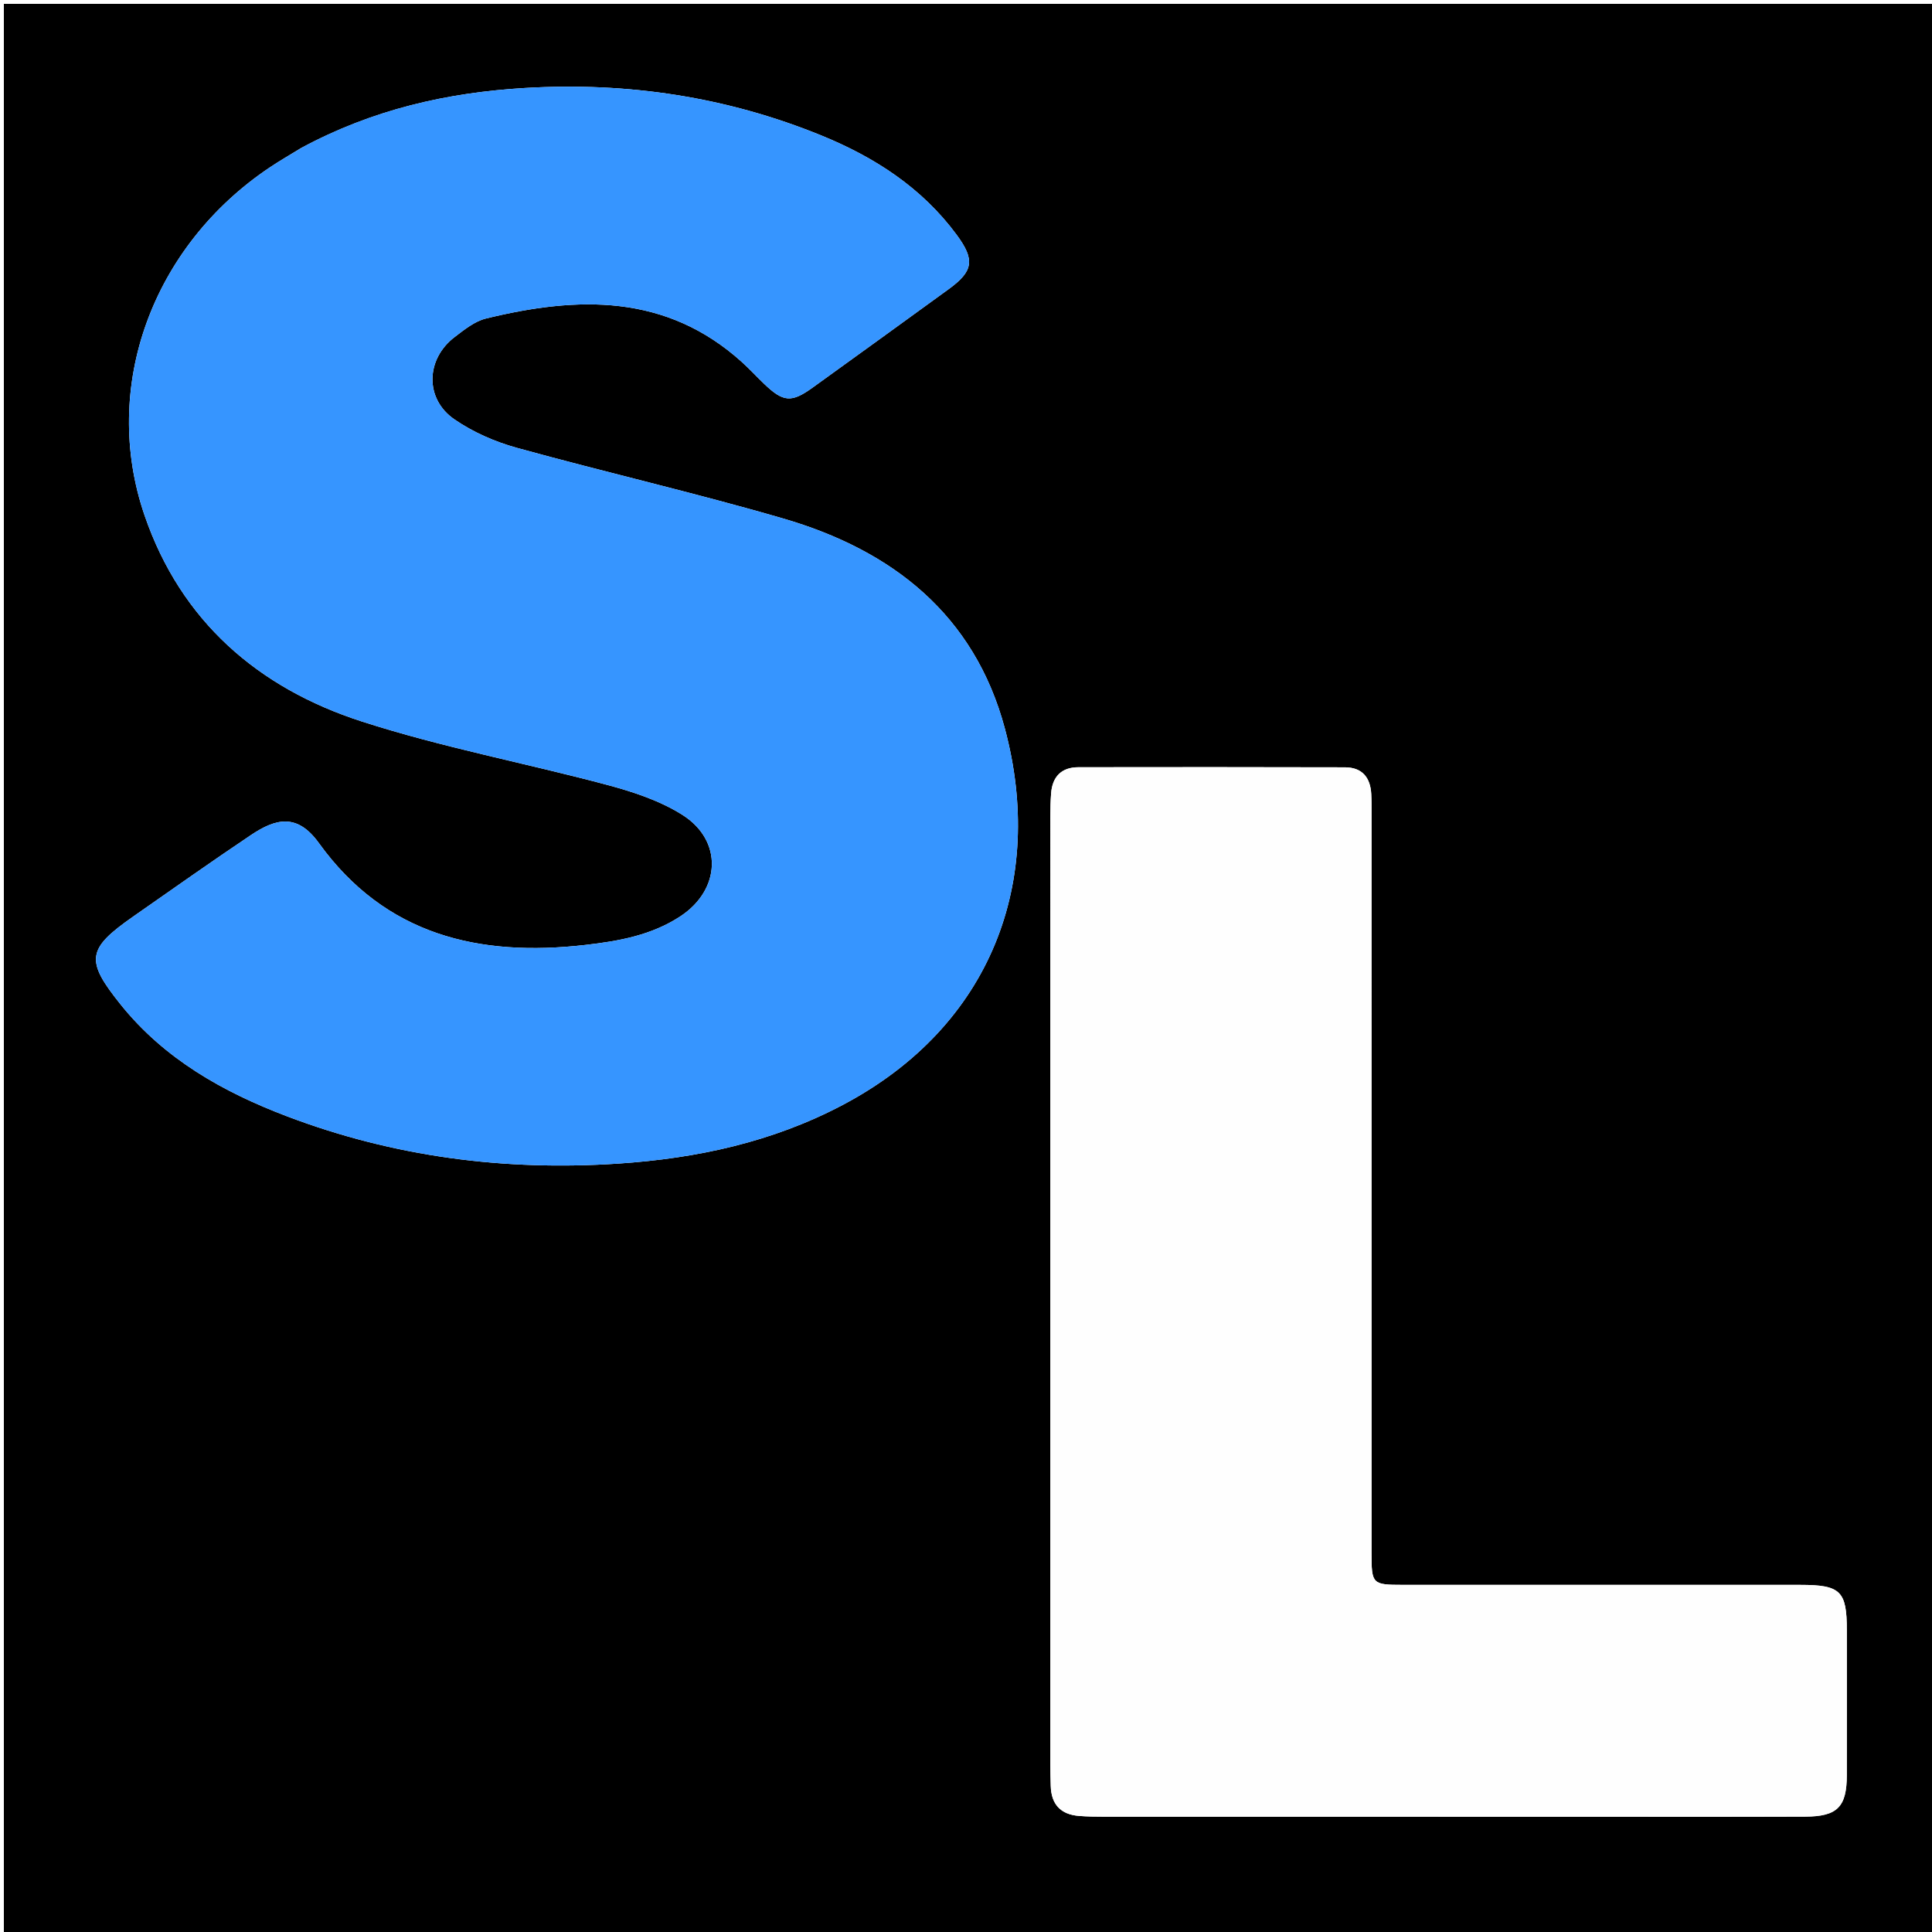
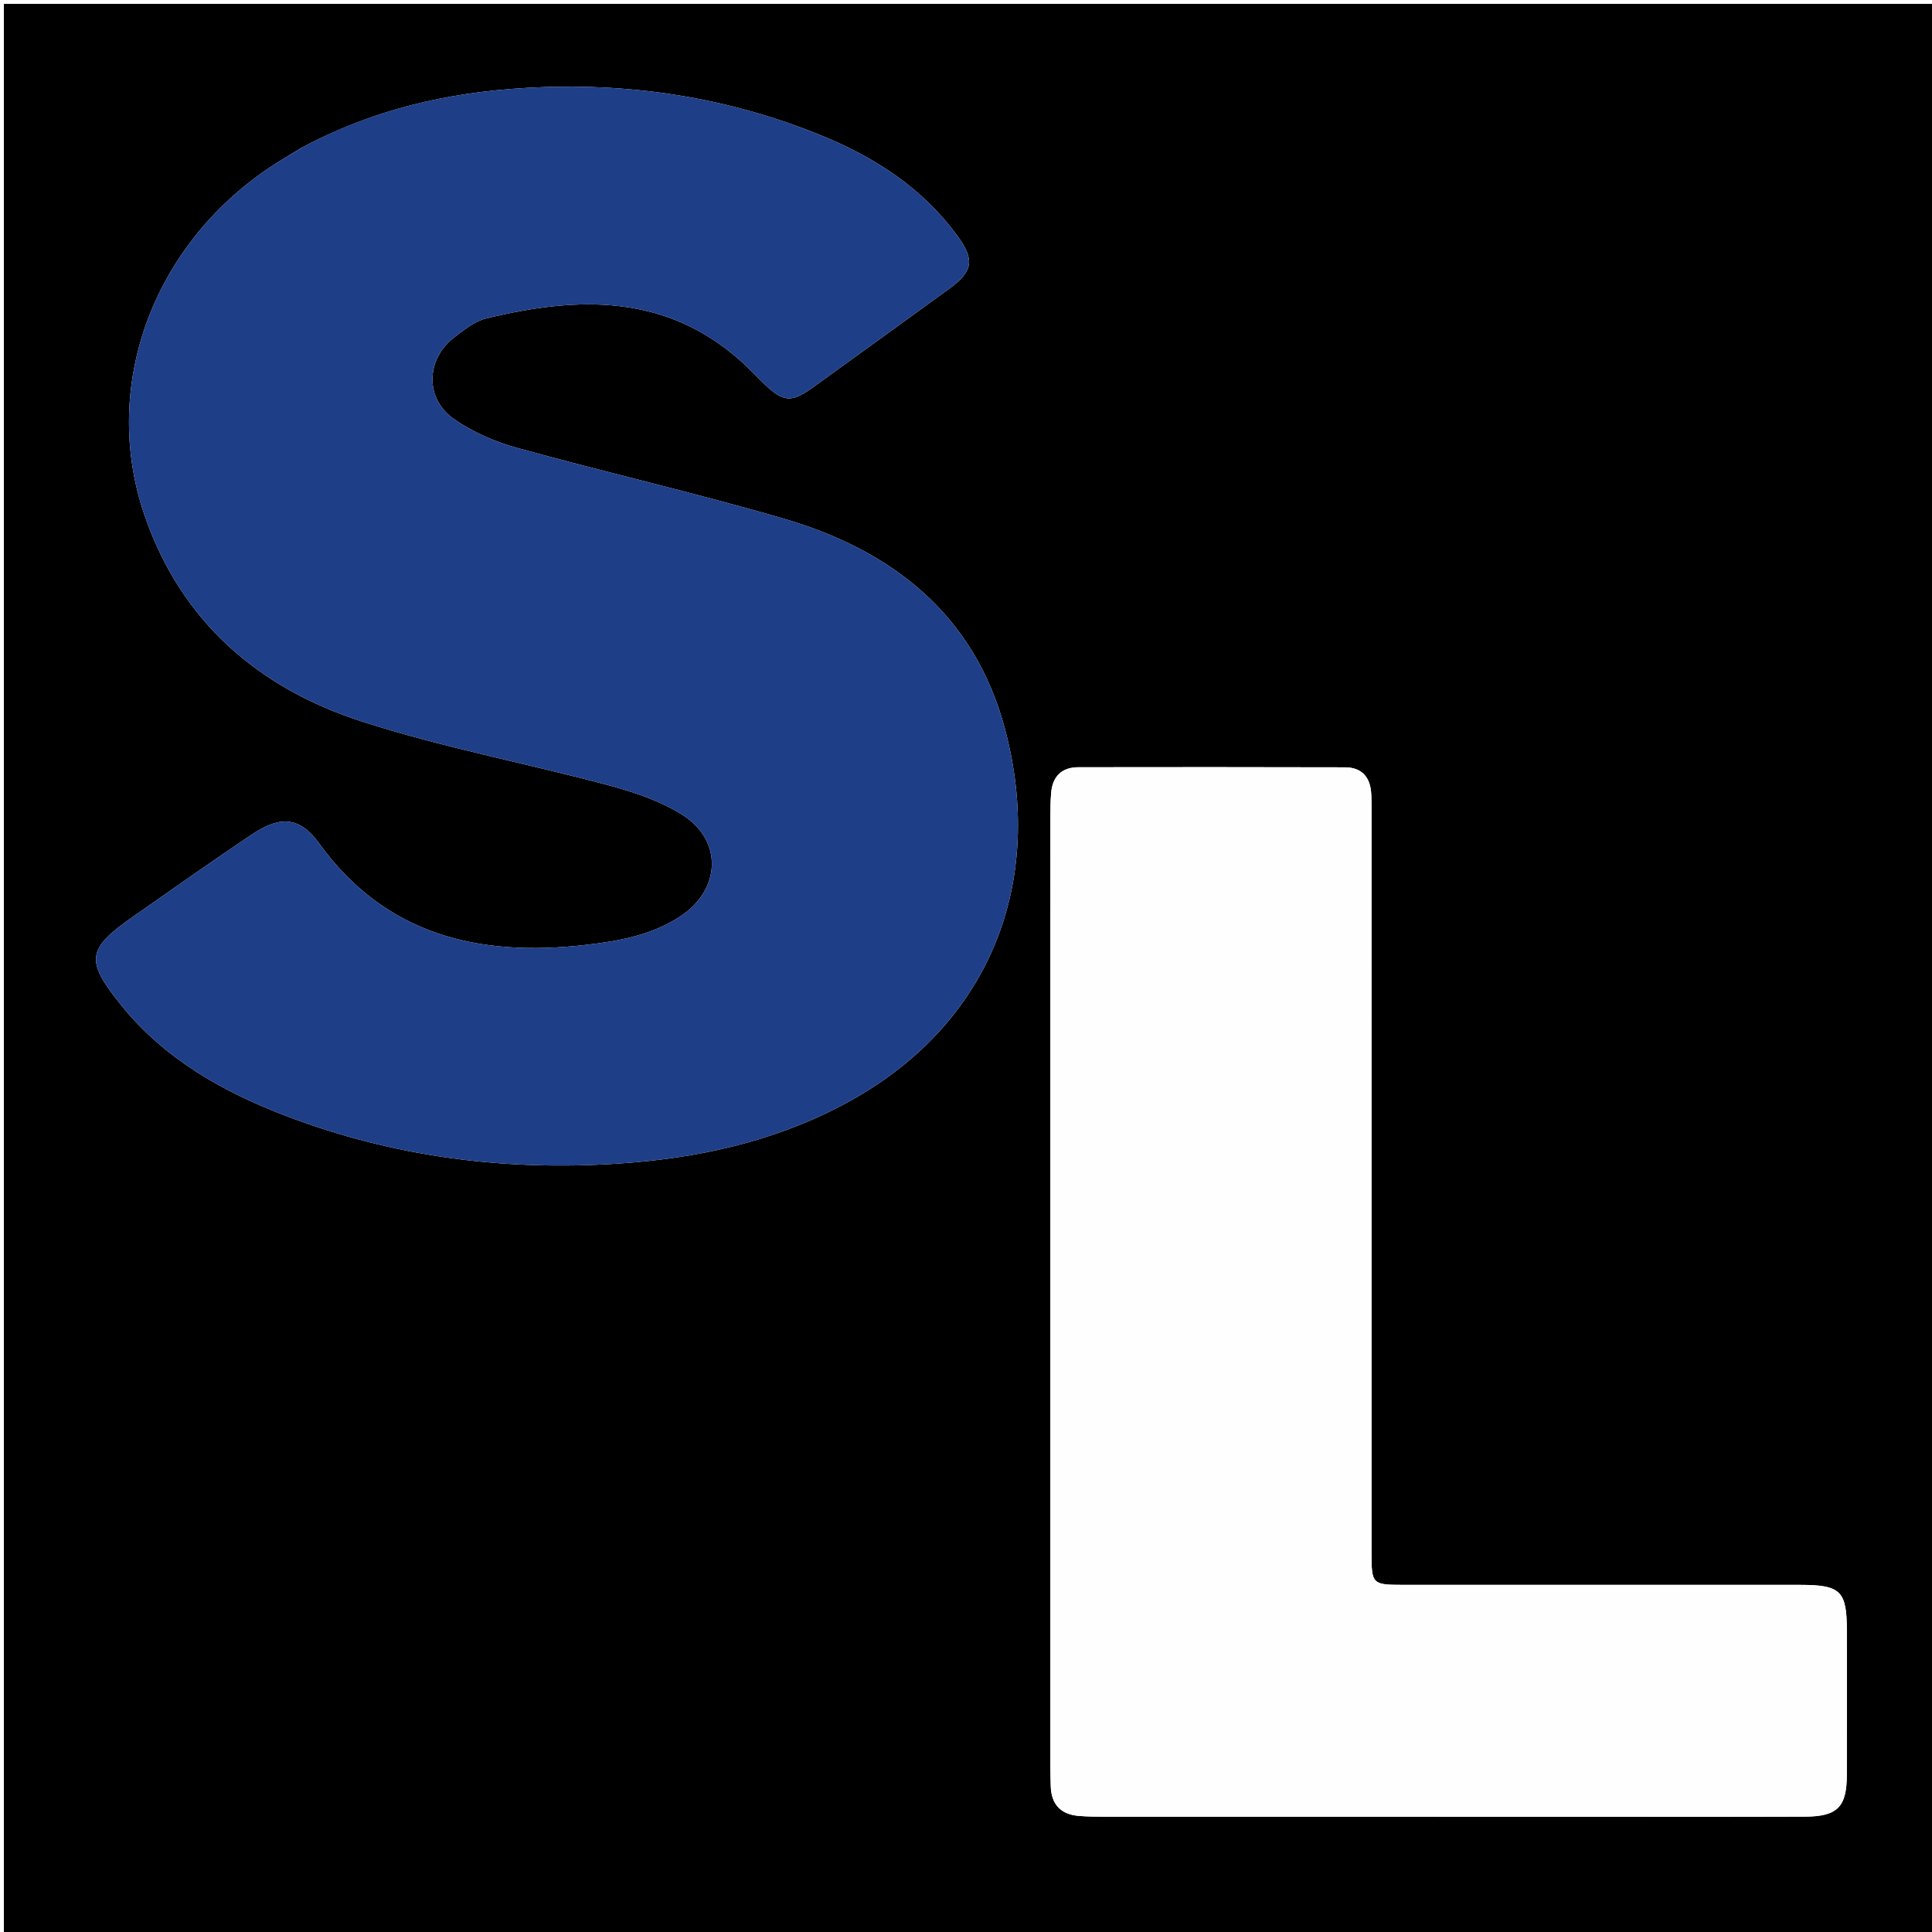
<svg xmlns="http://www.w3.org/2000/svg" version="1.1" id="Layer_1" x="0px" y="0px" width="100%" viewBox="0 0 500 500" enable-background="new 0 0 500 500" xml:space="preserve">
  <path fill="#000000" opacity="1" stroke="none" d=" M300,501   C200,501 100.5,501 1,501   C1,334.333 1,167.667 1,1   C167.667,1 334.333,1 501,1   C501,167.667 501,334.333 501,501   C434.167,501 367.333,501 300,501  M77.874,38.339   C75.183,39.999 72.435,41.574 69.81,43.333   C39.378,63.727 26.024,100.174 37.408,133.362   C46.798,160.74 66.804,178.044 93.596,186.705   C114.433,193.441 136.124,197.501 157.321,203.179   C163.975,204.962 170.824,207.238 176.583,210.873   C187.159,217.549 186.548,230.25 176.105,237.126   C168.633,242.046 160.167,243.555 151.521,244.546   C123.961,247.708 99.744,242.049 82.539,218.202   C76.946,210.45 71.439,211.756 64.926,216.126   C54.694,222.992 44.633,230.111 34.527,237.163   C22.464,245.579 22.016,248.504 31.228,259.974   C42.546,274.065 57.694,282.599 74.226,288.882   C101.885,299.394 130.546,303.097 160.041,301.134   C180.361,299.782 199.88,295.561 218.008,286.005   C256.778,265.568 270.539,227.762 260.067,188.584   C252.175,159.061 230.925,142.41 202.693,134.192   C179.87,127.548 156.664,122.227 133.744,115.896   C128.083,114.333 122.386,111.835 117.572,108.511   C109.87,103.193 110.189,92.924 117.65,87.234   C120.146,85.331 122.836,83.144 125.764,82.43   C149.422,76.657 172.35,75.929 192.032,93.723   C194.007,95.51 195.817,97.478 197.741,99.324   C202.705,104.089 204.806,104.274 210.284,100.324   C222.037,91.849 233.781,83.362 245.499,74.84   C251.921,70.171 252.369,67.255 247.593,60.784   C238.603,48.602 226.379,40.699 212.613,35.08   C188.023,25.043 162.424,21.206 135.905,22.767   C115.698,23.957 96.435,28.337 77.874,38.339  M402.5,410.163   C389.339,410.163 376.177,410.168 363.015,410.16   C355.145,410.156 354.949,409.958 354.949,401.957   C354.945,338.148 354.947,274.339 354.944,210.529   C354.944,208.864 354.962,207.196 354.88,205.533   C354.669,201.219 352.53,198.595 348.068,198.583   C325.078,198.523 302.088,198.523 279.098,198.56   C274.722,198.567 272.359,200.98 272.026,205.312   C271.874,207.302 271.839,209.305 271.839,211.302   C271.83,293.104 271.831,374.907 271.835,456.709   C271.835,458.541 271.884,460.373 271.933,462.204   C272.061,466.966 274.509,469.593 279.253,469.963   C281.409,470.132 283.579,470.16 285.743,470.161   C325.061,470.172 364.38,470.169 403.698,470.169   C424.857,470.169 446.015,470.22 467.174,470.142   C475.54,470.111 477.938,467.612 477.954,459.384   C477.979,446.889 477.962,434.394 477.96,421.899   C477.959,411.767 476.344,410.172 465.976,410.166   C445.151,410.155 424.326,410.163 402.5,410.163  z" />
-   <path fill="#3695ff" opacity="1" stroke="none" d=" M78.199,38.167   C96.435,28.337 115.698,23.957 135.905,22.767   C162.424,21.206 188.023,25.043 212.613,35.08   C226.379,40.699 238.603,48.602 247.593,60.784   C252.369,67.255 251.921,70.171 245.499,74.84   C233.781,83.362 222.037,91.849 210.284,100.324   C204.806,104.274 202.705,104.089 197.741,99.324   C195.817,97.478 194.007,95.51 192.032,93.723   C172.35,75.929 149.422,76.657 125.764,82.43   C122.836,83.144 120.146,85.331 117.65,87.234   C110.189,92.924 109.87,103.193 117.572,108.511   C122.386,111.835 128.083,114.333 133.744,115.896   C156.664,122.227 179.87,127.548 202.693,134.192   C230.925,142.41 252.175,159.061 260.067,188.584   C270.539,227.762 256.778,265.568 218.008,286.005   C199.88,295.561 180.361,299.782 160.041,301.134   C130.546,303.097 101.885,299.394 74.226,288.882   C57.694,282.599 42.546,274.065 31.228,259.974   C22.016,248.504 22.464,245.579 34.527,237.163   C44.633,230.111 54.694,222.992 64.926,216.126   C71.439,211.756 76.946,210.45 82.539,218.202   C99.744,242.049 123.961,247.708 151.521,244.546   C160.167,243.555 168.633,242.046 176.105,237.126   C186.548,230.25 187.159,217.549 176.583,210.873   C170.824,207.238 163.975,204.962 157.321,203.179   C136.124,197.501 114.433,193.441 93.596,186.705   C66.804,178.044 46.798,160.74 37.408,133.362   C26.024,100.174 39.378,63.727 69.81,43.333   C72.435,41.574 75.183,39.999 78.199,38.167  z" />
+   <path fill="#1e3e87" opacity="1" stroke="none" d=" M78.199,38.167   C96.435,28.337 115.698,23.957 135.905,22.767   C162.424,21.206 188.023,25.043 212.613,35.08   C226.379,40.699 238.603,48.602 247.593,60.784   C252.369,67.255 251.921,70.171 245.499,74.84   C233.781,83.362 222.037,91.849 210.284,100.324   C204.806,104.274 202.705,104.089 197.741,99.324   C195.817,97.478 194.007,95.51 192.032,93.723   C172.35,75.929 149.422,76.657 125.764,82.43   C122.836,83.144 120.146,85.331 117.65,87.234   C110.189,92.924 109.87,103.193 117.572,108.511   C122.386,111.835 128.083,114.333 133.744,115.896   C156.664,122.227 179.87,127.548 202.693,134.192   C230.925,142.41 252.175,159.061 260.067,188.584   C270.539,227.762 256.778,265.568 218.008,286.005   C199.88,295.561 180.361,299.782 160.041,301.134   C130.546,303.097 101.885,299.394 74.226,288.882   C57.694,282.599 42.546,274.065 31.228,259.974   C22.016,248.504 22.464,245.579 34.527,237.163   C44.633,230.111 54.694,222.992 64.926,216.126   C71.439,211.756 76.946,210.45 82.539,218.202   C99.744,242.049 123.961,247.708 151.521,244.546   C160.167,243.555 168.633,242.046 176.105,237.126   C186.548,230.25 187.159,217.549 176.583,210.873   C170.824,207.238 163.975,204.962 157.321,203.179   C136.124,197.501 114.433,193.441 93.596,186.705   C66.804,178.044 46.798,160.74 37.408,133.362   C26.024,100.174 39.378,63.727 69.81,43.333   C72.435,41.574 75.183,39.999 78.199,38.167  z" />
  <path fill="#FEFEFE" opacity="1" stroke="none" d=" M403,410.163   C424.326,410.163 445.151,410.155 465.976,410.166   C476.344,410.172 477.959,411.767 477.96,421.899   C477.962,434.394 477.979,446.889 477.954,459.384   C477.938,467.612 475.54,470.111 467.174,470.142   C446.015,470.22 424.857,470.169 403.698,470.169   C364.38,470.169 325.061,470.172 285.743,470.161   C283.579,470.16 281.409,470.132 279.253,469.963   C274.509,469.593 272.061,466.966 271.933,462.204   C271.884,460.373 271.835,458.541 271.835,456.709   C271.831,374.907 271.83,293.104 271.839,211.302   C271.839,209.305 271.874,207.302 272.026,205.312   C272.359,200.98 274.722,198.567 279.098,198.56   C302.088,198.523 325.078,198.523 348.068,198.583   C352.53,198.595 354.669,201.219 354.88,205.533   C354.962,207.196 354.944,208.864 354.944,210.529   C354.947,274.339 354.945,338.148 354.949,401.957   C354.949,409.958 355.145,410.156 363.015,410.16   C376.177,410.168 389.339,410.163 403,410.163  z" />
</svg>
